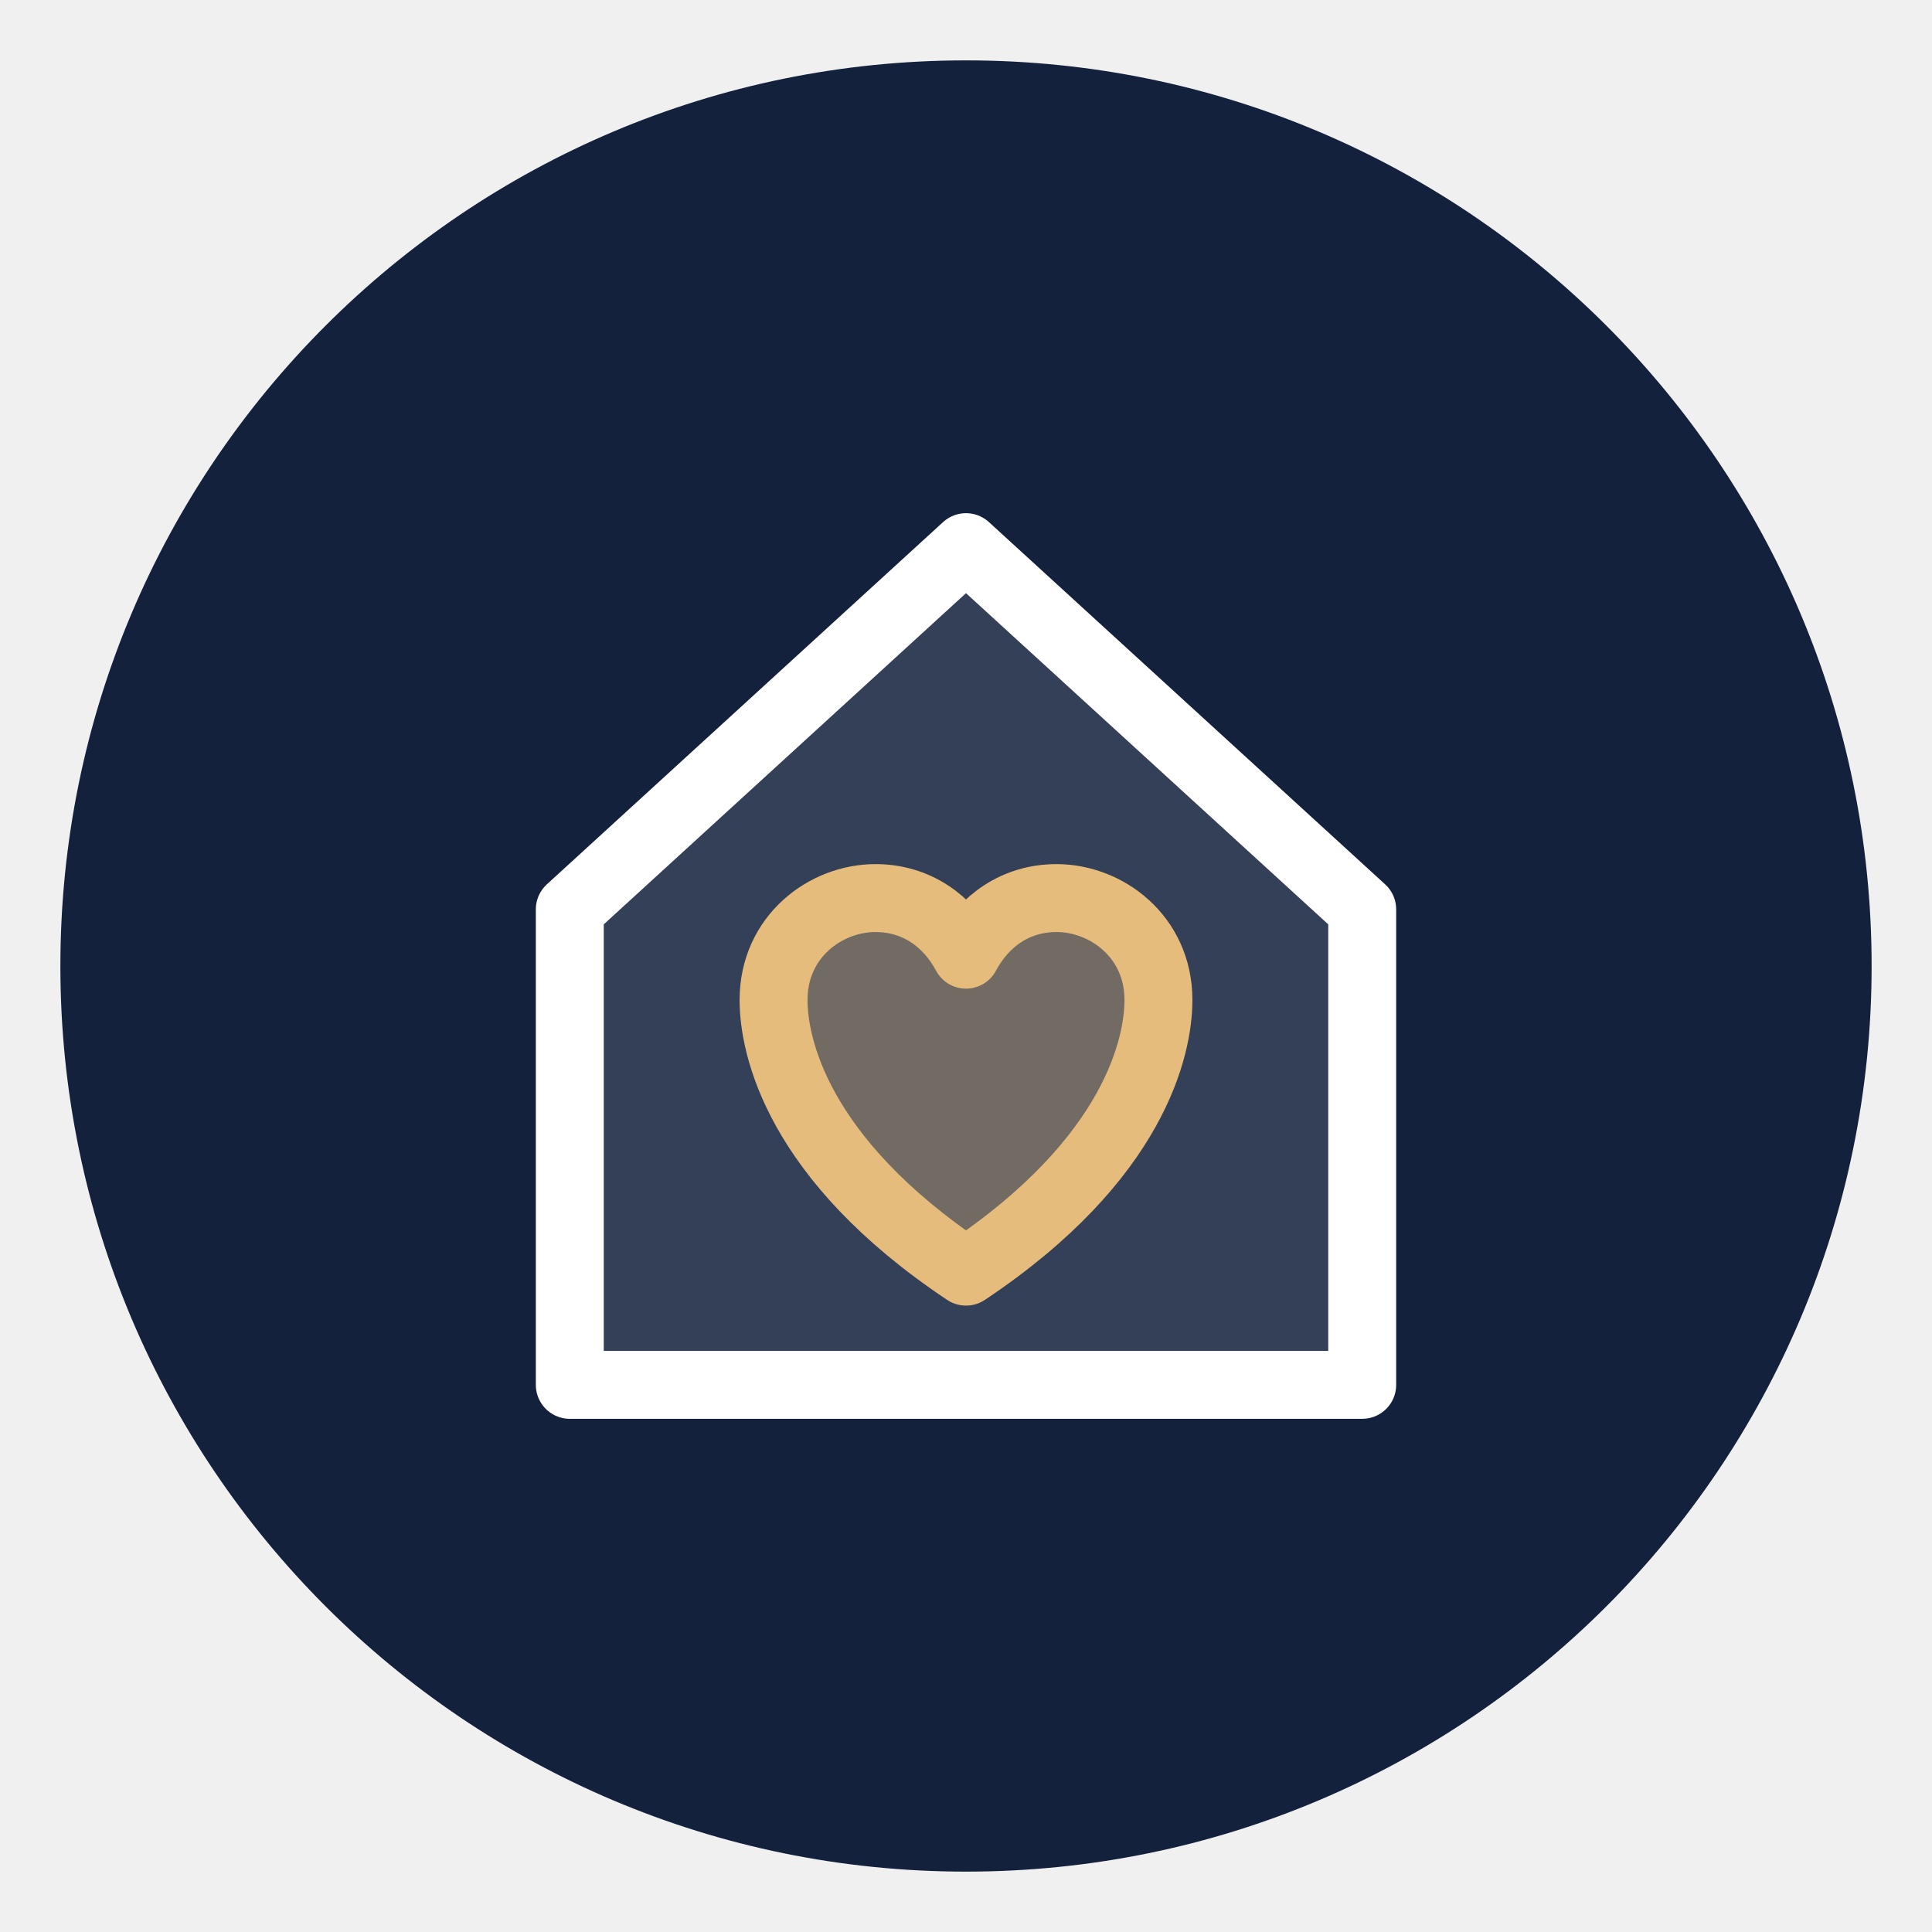
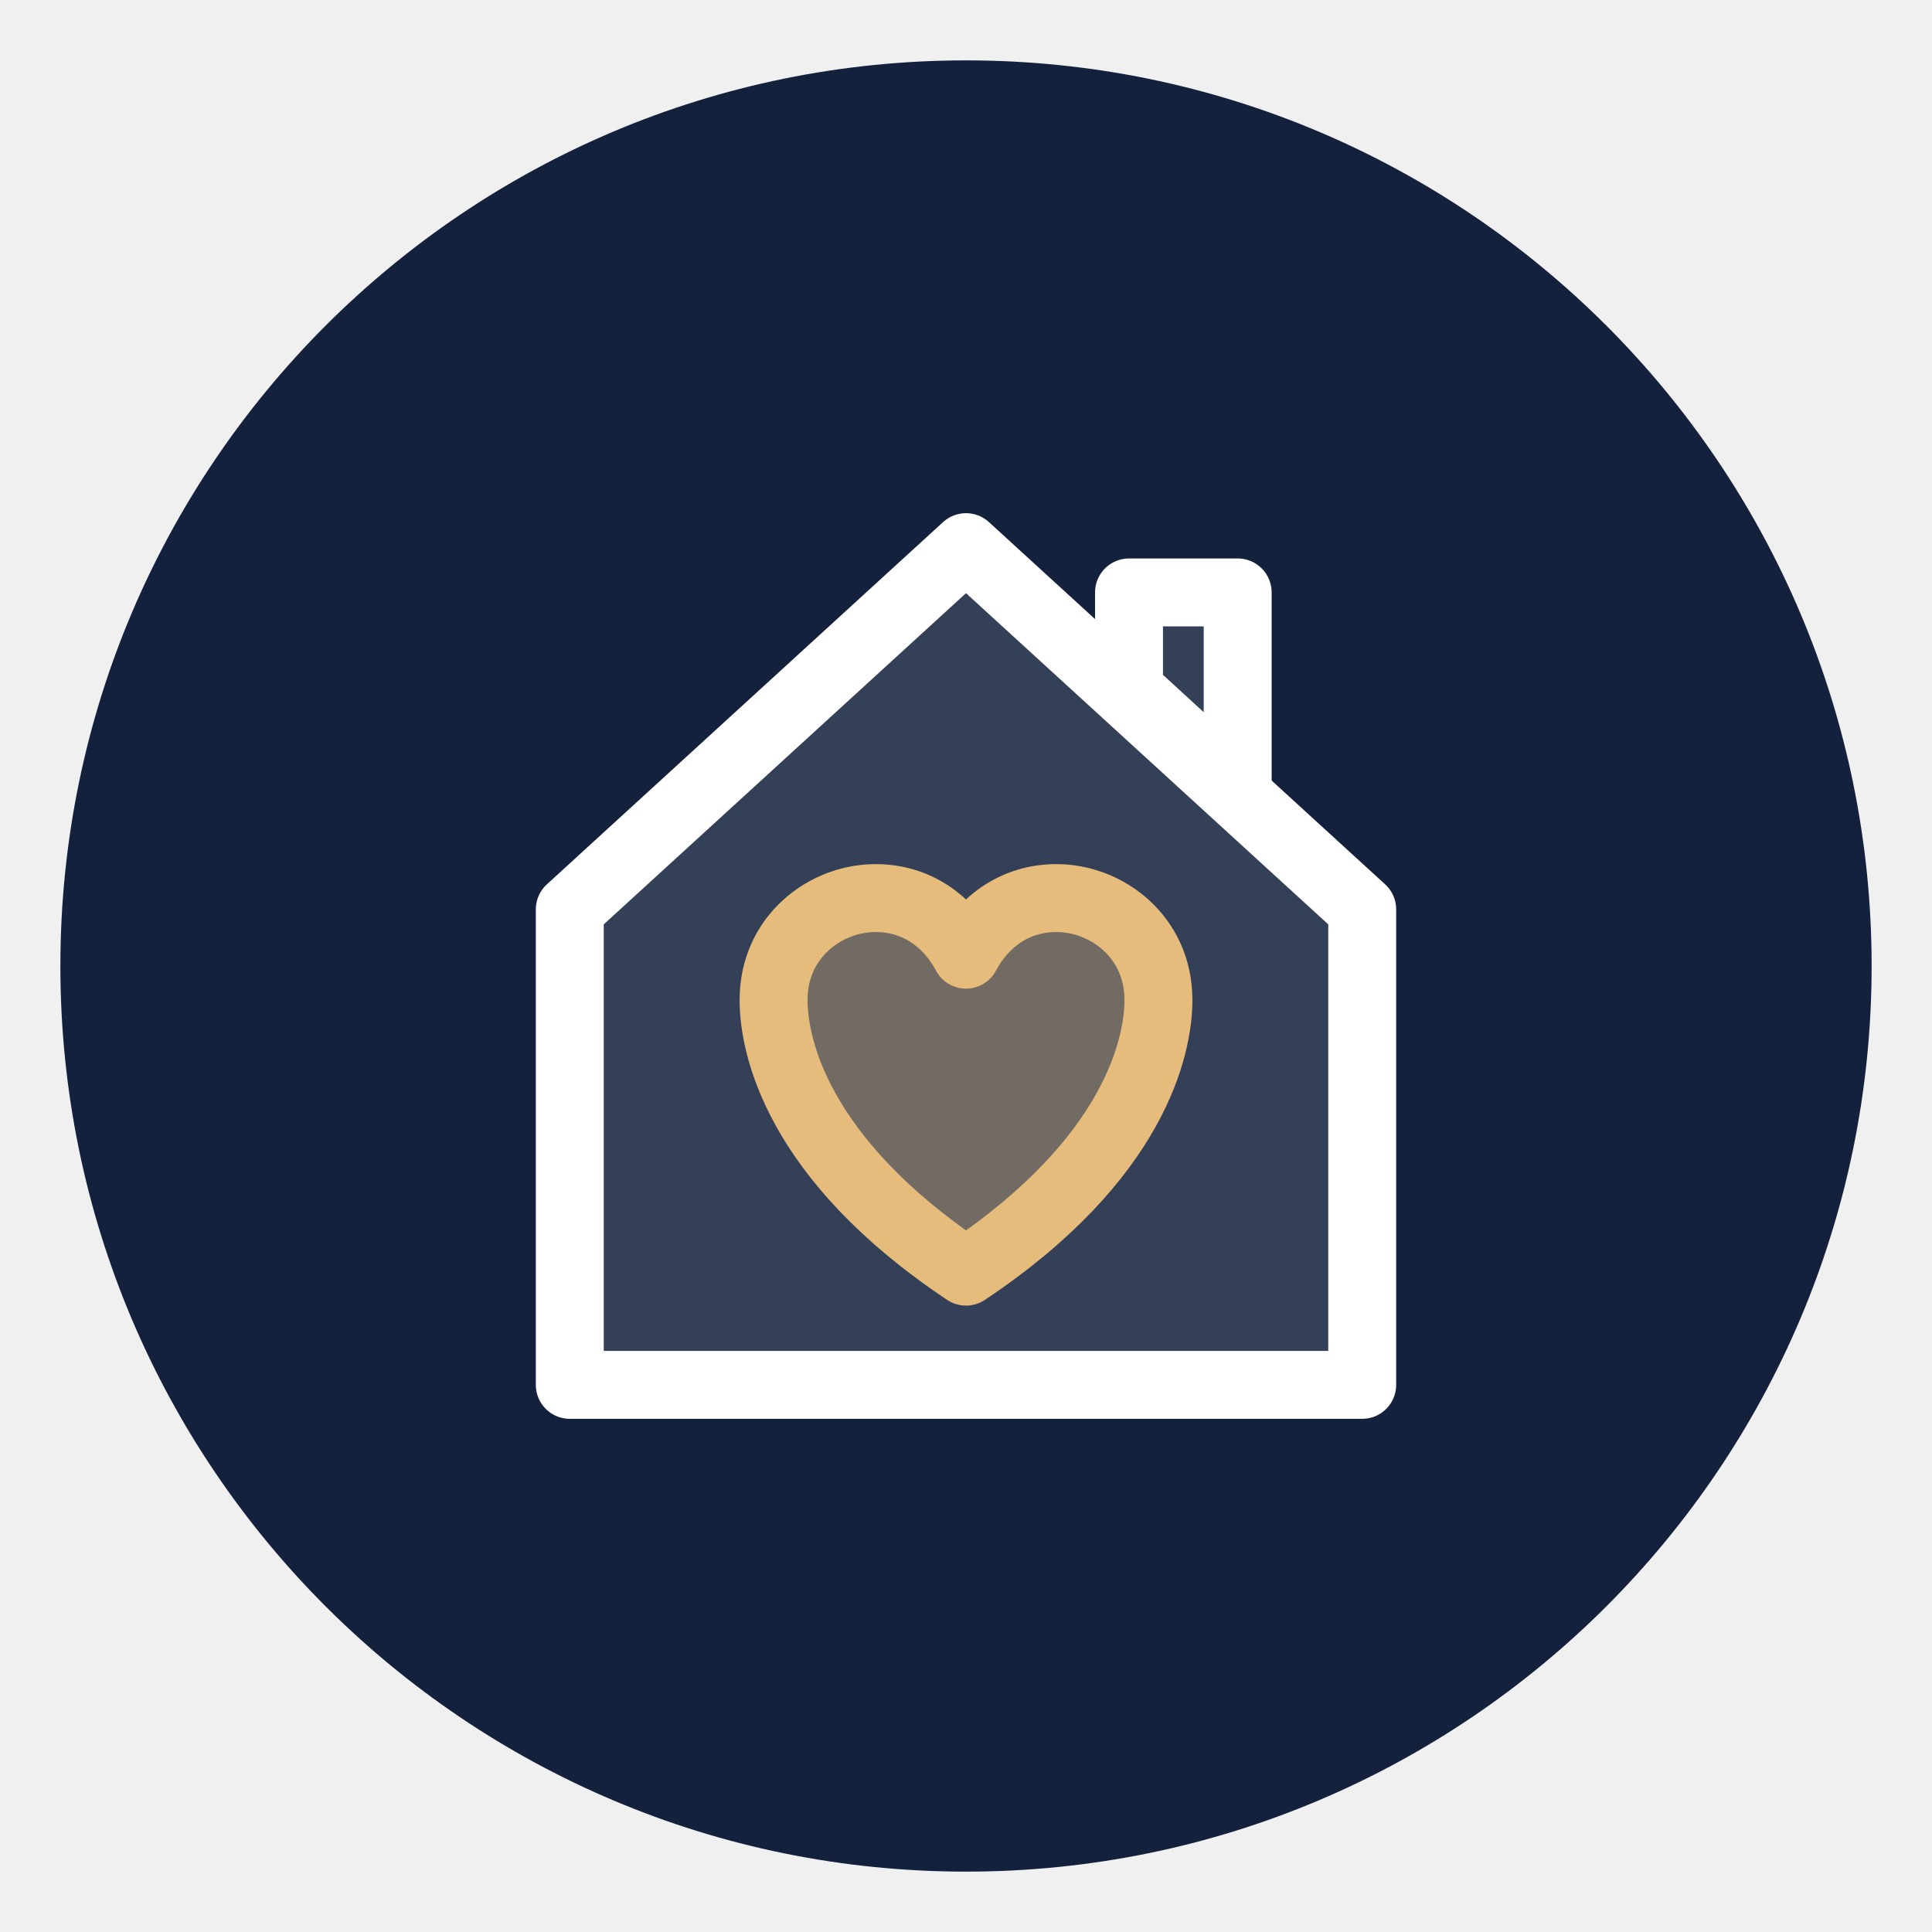
<svg xmlns="http://www.w3.org/2000/svg" viewBox="0 0 64 64" width="128" height="128" fill="none" stroke-linecap="round" stroke-linejoin="round" role="img" aria-label="Сімейні та спадкові справи">
  <circle cx="32" cy="32" r="30" fill="#14213D" />
  <g transform="translate(14 14) scale(0.75)">
    <path d="M6.5 21.5 L24 5.5 L41.5 21.5 V42.5 H6.5 Z" fill="rgba(255,255,255,0.14)" stroke="#FFFFFF" stroke-width="3" />
+     <path d="M31.2 11.8 V7.5 H36 V16.2 Z" fill="rgba(255,255,255,0.14)" stroke="#FFFFFF" stroke-width="3" />
    <path d="M24 37.5 C16.5 32.5 15.5 27.5 15.5 25.5 C15.5 22.7 17.8 21 20 21 C21.8 21 23.2 22 24 23.5 C24.8 22 26.2 21 28 21 C30.2 21 32.5 22.7 32.5 25.5 C32.5 27.5 31.5 32.5 24 37.5 Z" fill="rgba(230,188,124,0.35)" stroke="#E6BC7C" stroke-width="3" />
  </g>
</svg>
